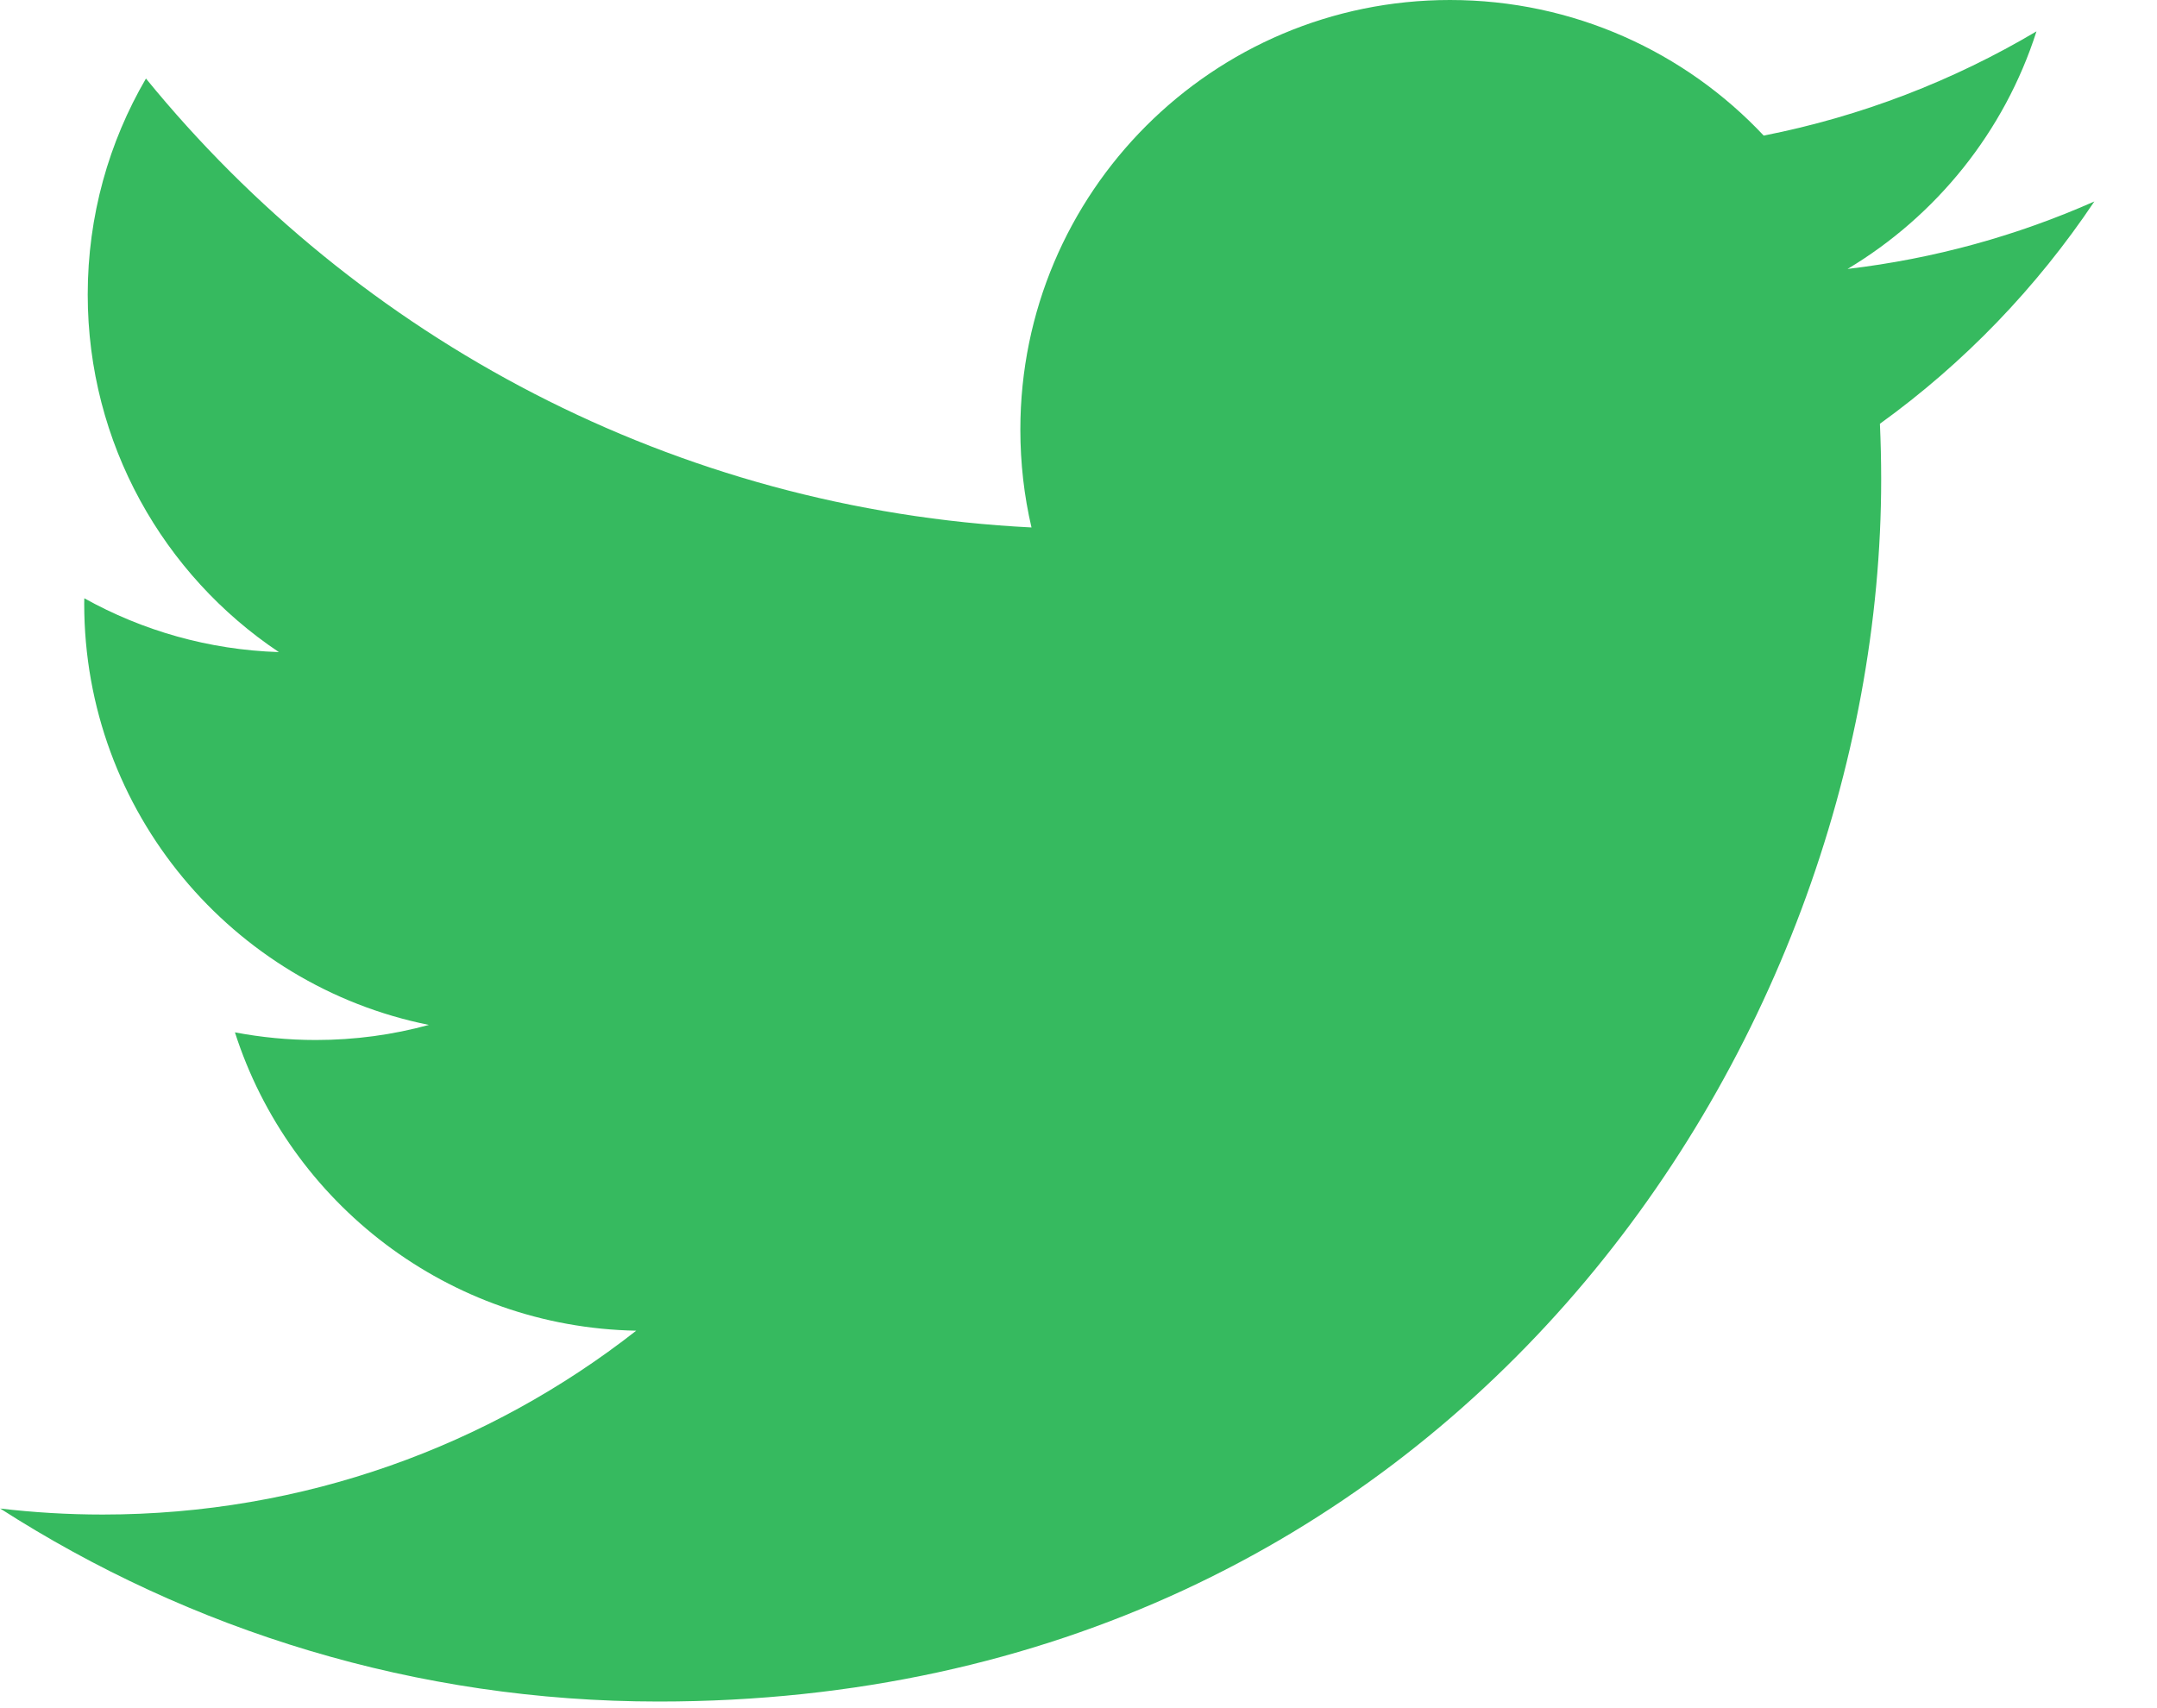
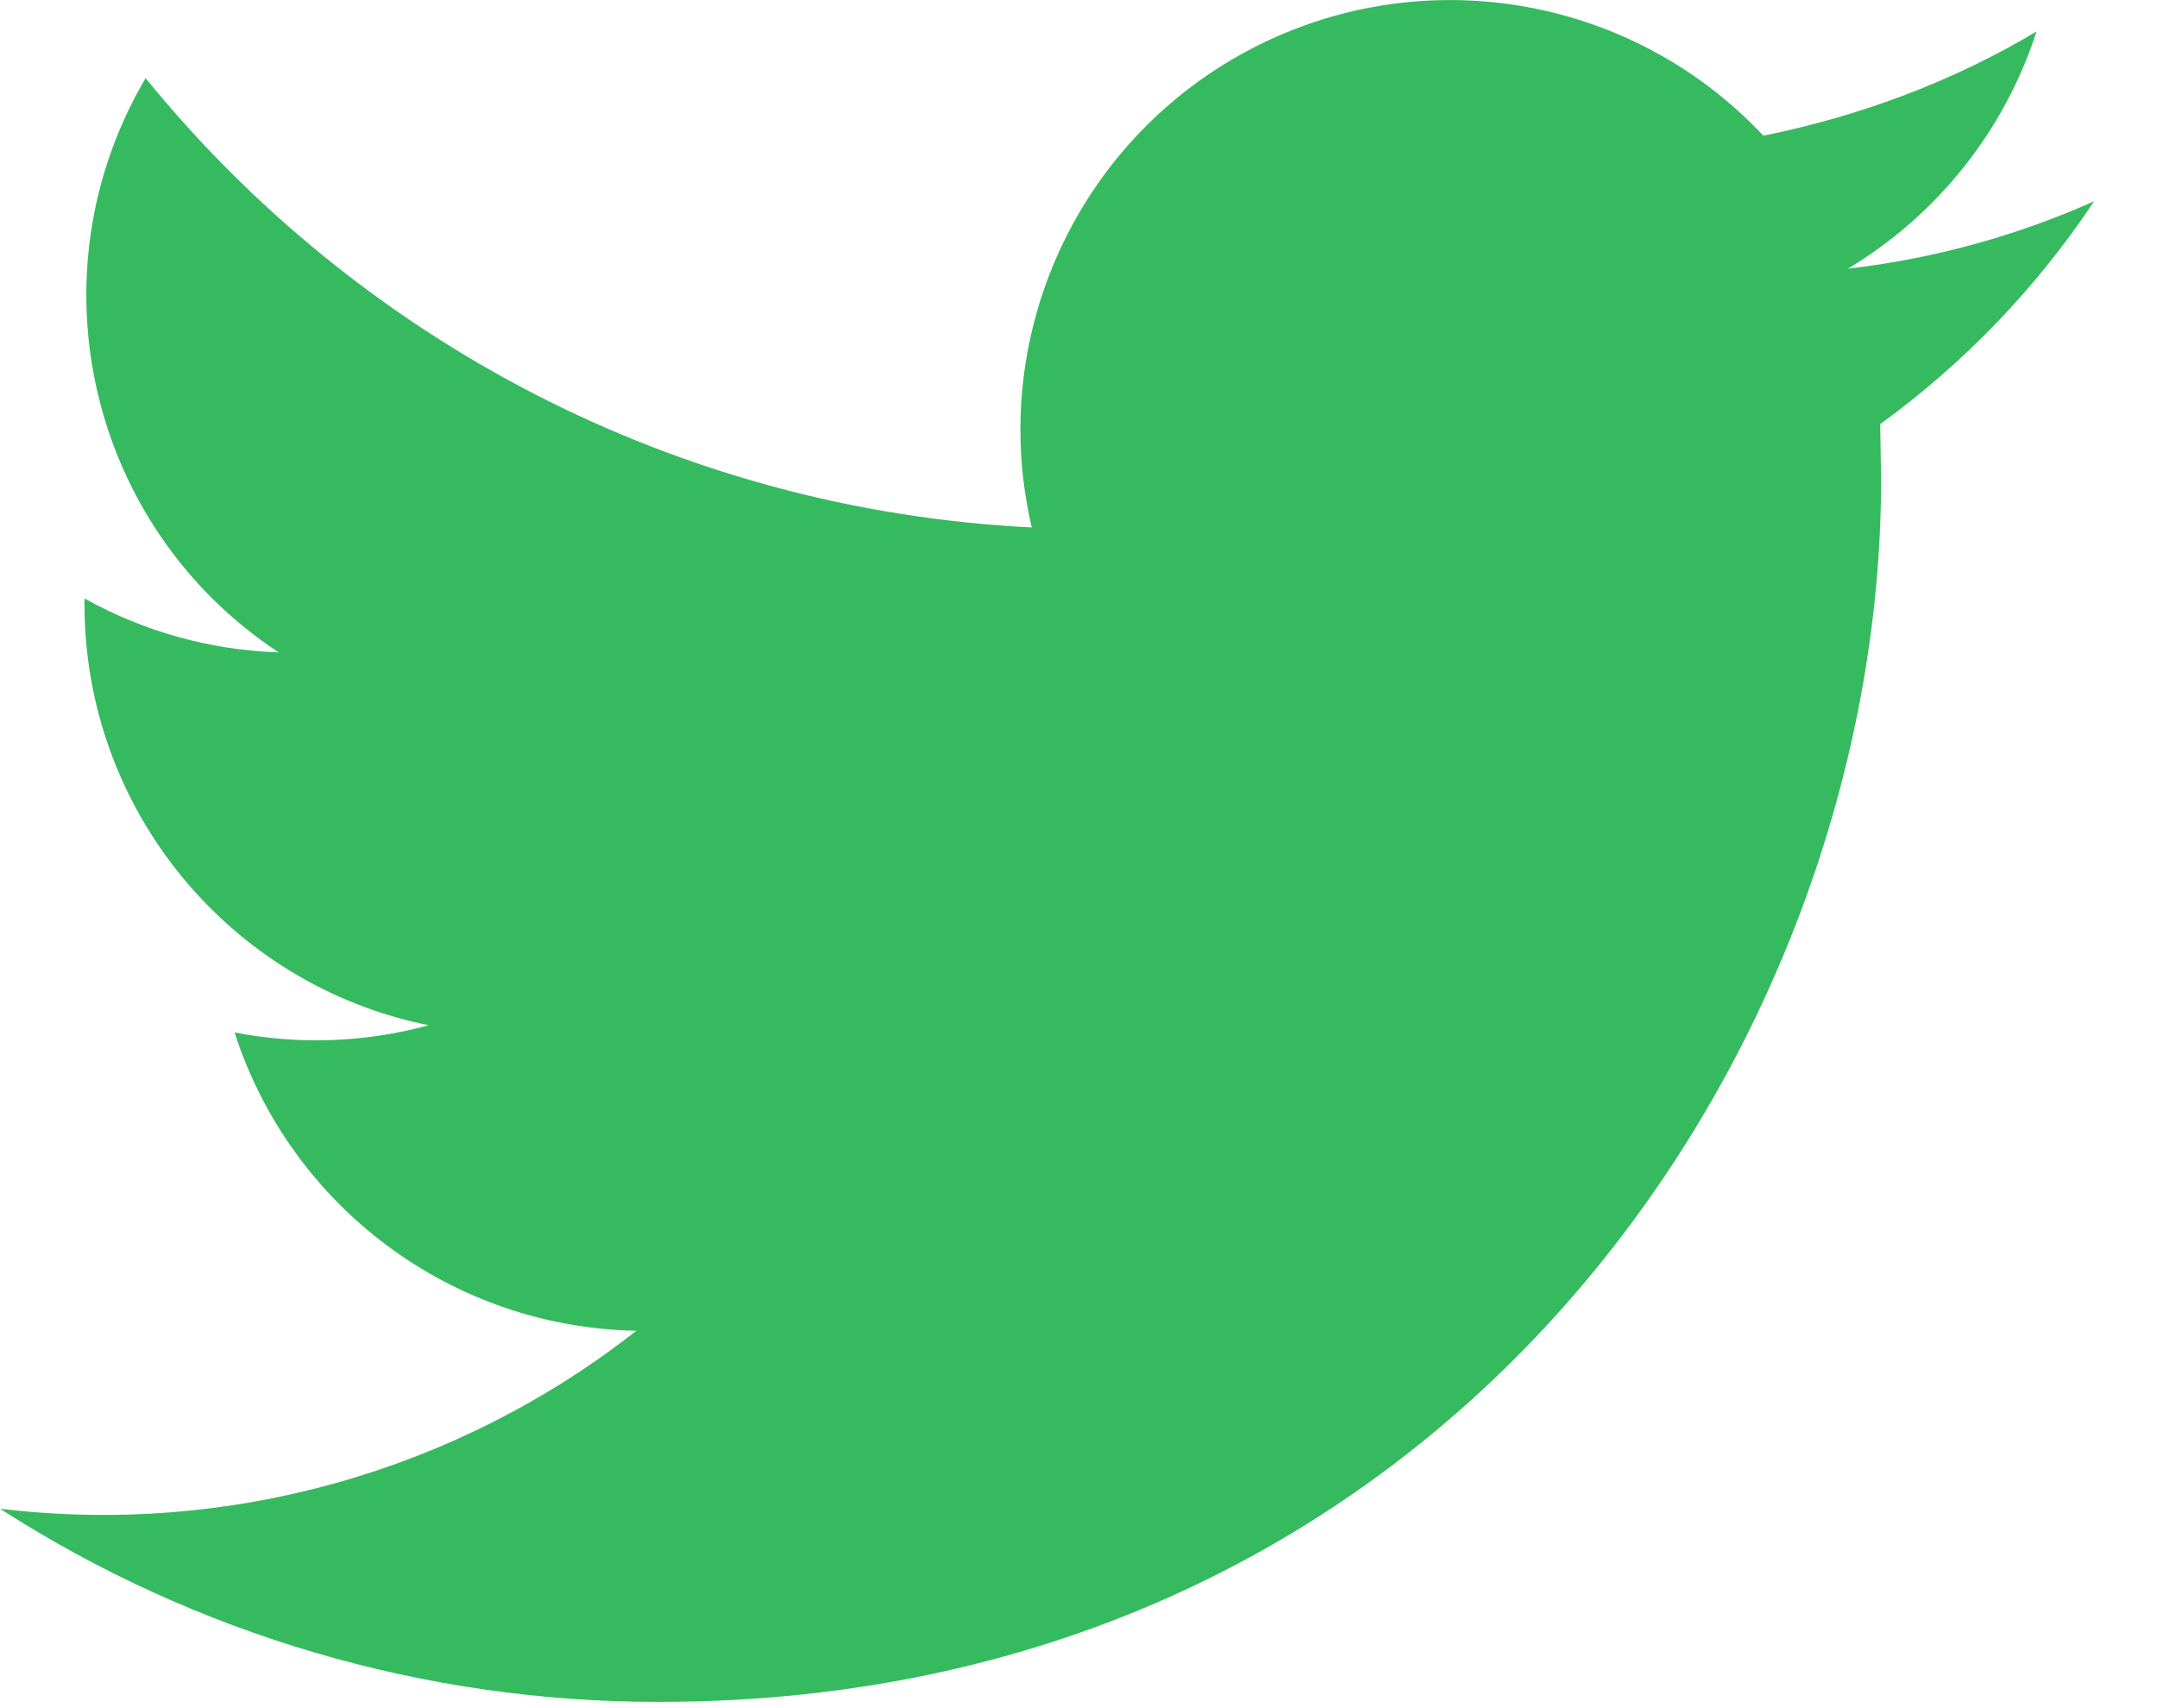
- <svg xmlns="http://www.w3.org/2000/svg" width="24" height="19" viewBox="0 0 24 19" fill="none">
-   <path d="M23.303 2.242C22.446 2.622 21.524 2.879 20.557 2.993C21.544 2.402 22.302 1.466 22.659 0.349C21.736 0.897 20.712 1.295 19.624 1.509C18.752 0.58 17.509 -0 16.133 -0C13.494 -0 11.353 2.141 11.353 4.78C11.353 5.155 11.395 5.52 11.477 5.87C7.504 5.67 3.982 3.767 1.624 0.874C1.212 1.58 0.976 2.402 0.976 3.278C0.976 4.936 1.821 6.4 3.103 7.257C2.32 7.232 1.582 7.017 0.938 6.658C0.937 6.679 0.937 6.699 0.937 6.719C0.937 9.035 2.586 10.967 4.772 11.406C4.372 11.516 3.949 11.574 3.513 11.574C3.205 11.574 2.905 11.544 2.614 11.489C3.222 13.387 4.987 14.77 7.079 14.809C5.443 16.091 3.382 16.855 1.142 16.855C0.757 16.855 0.375 16.832 0.002 16.788C2.116 18.145 4.63 18.936 7.329 18.936C16.122 18.936 20.931 11.652 20.931 5.334C20.931 5.127 20.926 4.92 20.917 4.716C21.852 4.042 22.662 3.2 23.303 2.242Z" fill="#36BA5F" />
+ <svg xmlns="http://www.w3.org/2000/svg" width="24" height="19" fill="none">
+   <path fill="#36BA5F" d="M23.3 2.24c-.85.38-1.78.64-2.74.75a4.8 4.8 0 0 0 2.1-2.64c-.92.55-1.95.94-3.04 1.16a4.78 4.78 0 0 0-8.14 4.36c-3.98-.2-7.5-2.1-9.86-5A4.76 4.76 0 0 0 3.1 7.26a4.75 4.75 0 0 1-2.16-.6v.06a4.78 4.78 0 0 0 3.83 4.69 4.76 4.76 0 0 1-2.16.08 4.79 4.79 0 0 0 4.47 3.32A9.6 9.6 0 0 1 0 16.79a13.52 13.52 0 0 0 7.33 2.15c8.8 0 13.6-7.29 13.6-13.6l-.01-.62a9.7 9.7 0 0 0 2.38-2.48Z" />
</svg>
